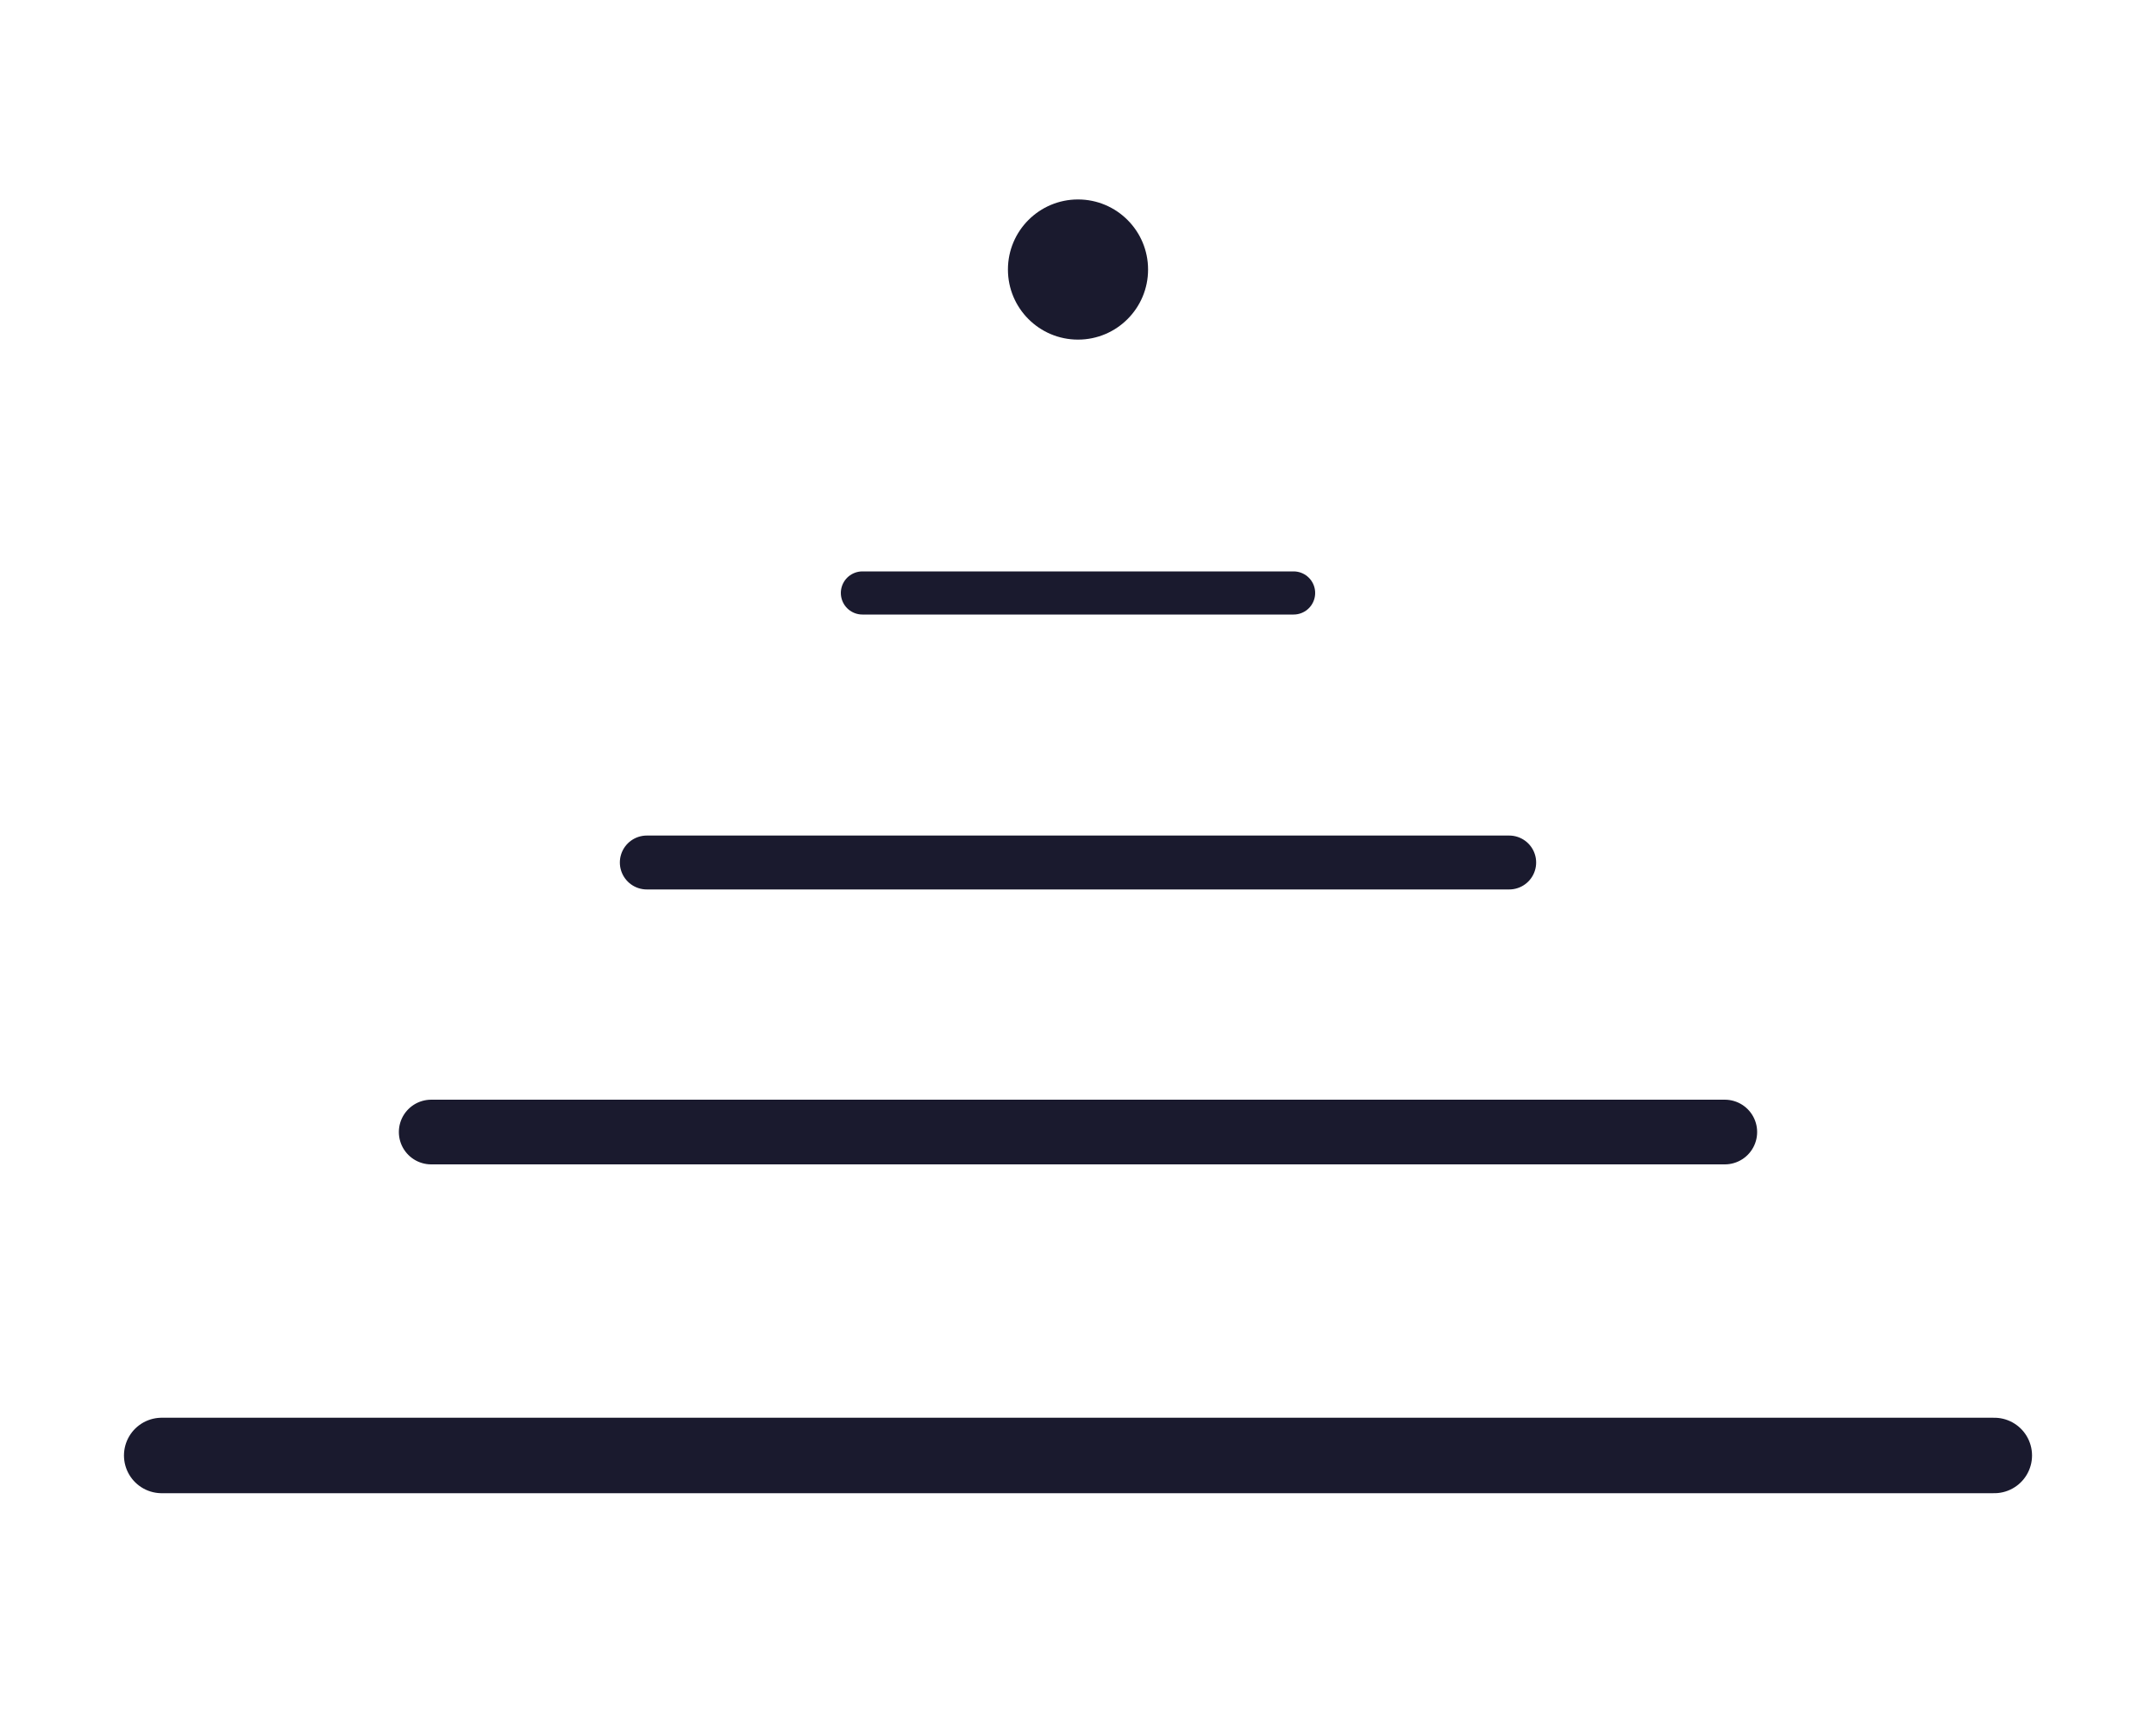
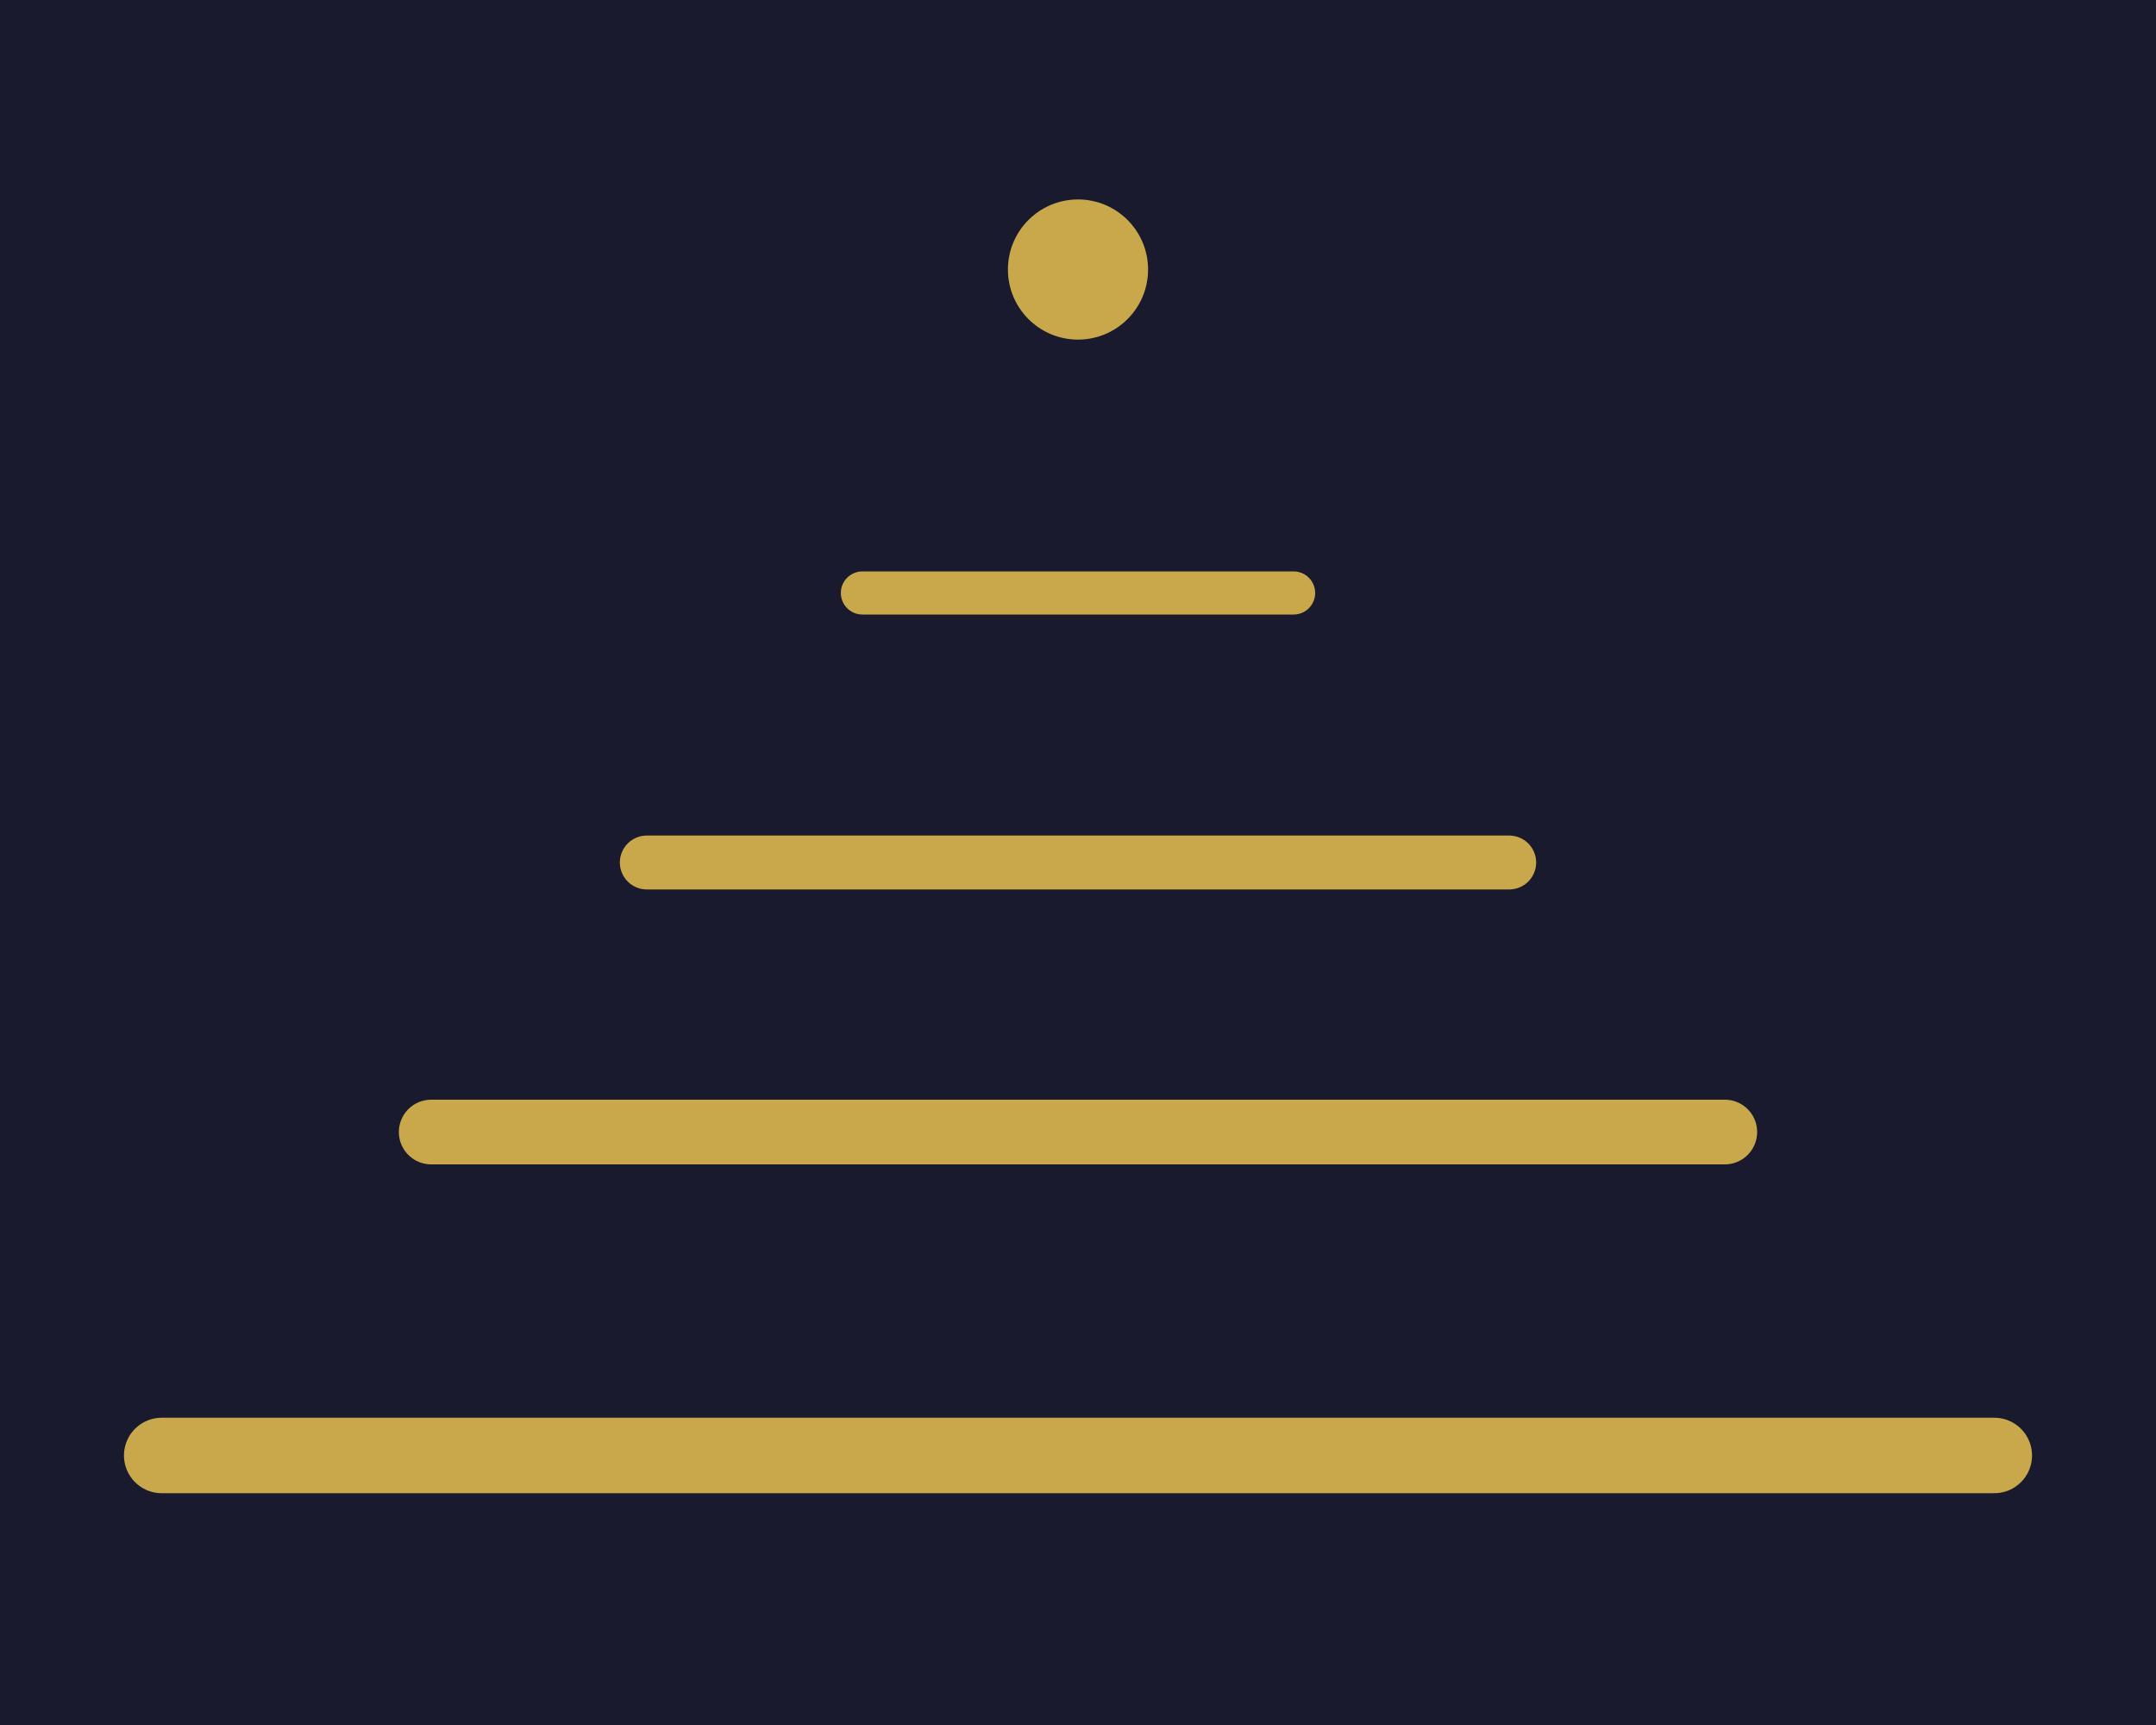
<svg xmlns="http://www.w3.org/2000/svg" viewBox="0 0 80 64" role="img" aria-label="Grand Vision Perspective">
-   <style>
-     @media (prefers-color-scheme: dark) {
-       .stroke { stroke: #c9a84c; }
-       .fill { fill: #c9a84c; }
-     }
-   </style>
-   <g fill="none" class="stroke" stroke="#1a1a2e" stroke-linecap="round">
-     <circle cx="40" cy="10" r="2.6" fill="#1a1a2e" class="fill" stroke="none" />
+   <rect x="0" y="0" width="80" height="64" fill="#1a1a2e" />
+   <g fill="none" stroke="#c9a84c" stroke-linecap="round">
+     <circle cx="40" cy="10" r="2.6" fill="#c9a84c" stroke="none" />
    <line x1="32" y1="22" x2="48" y2="22" stroke-width="1.6" />
    <line x1="24" y1="32" x2="56" y2="32" stroke-width="2" />
    <line x1="16" y1="42" x2="64" y2="42" stroke-width="2.4" />
    <line x1="6" y1="54" x2="74" y2="54" stroke-width="2.8" />
  </g>
</svg>
